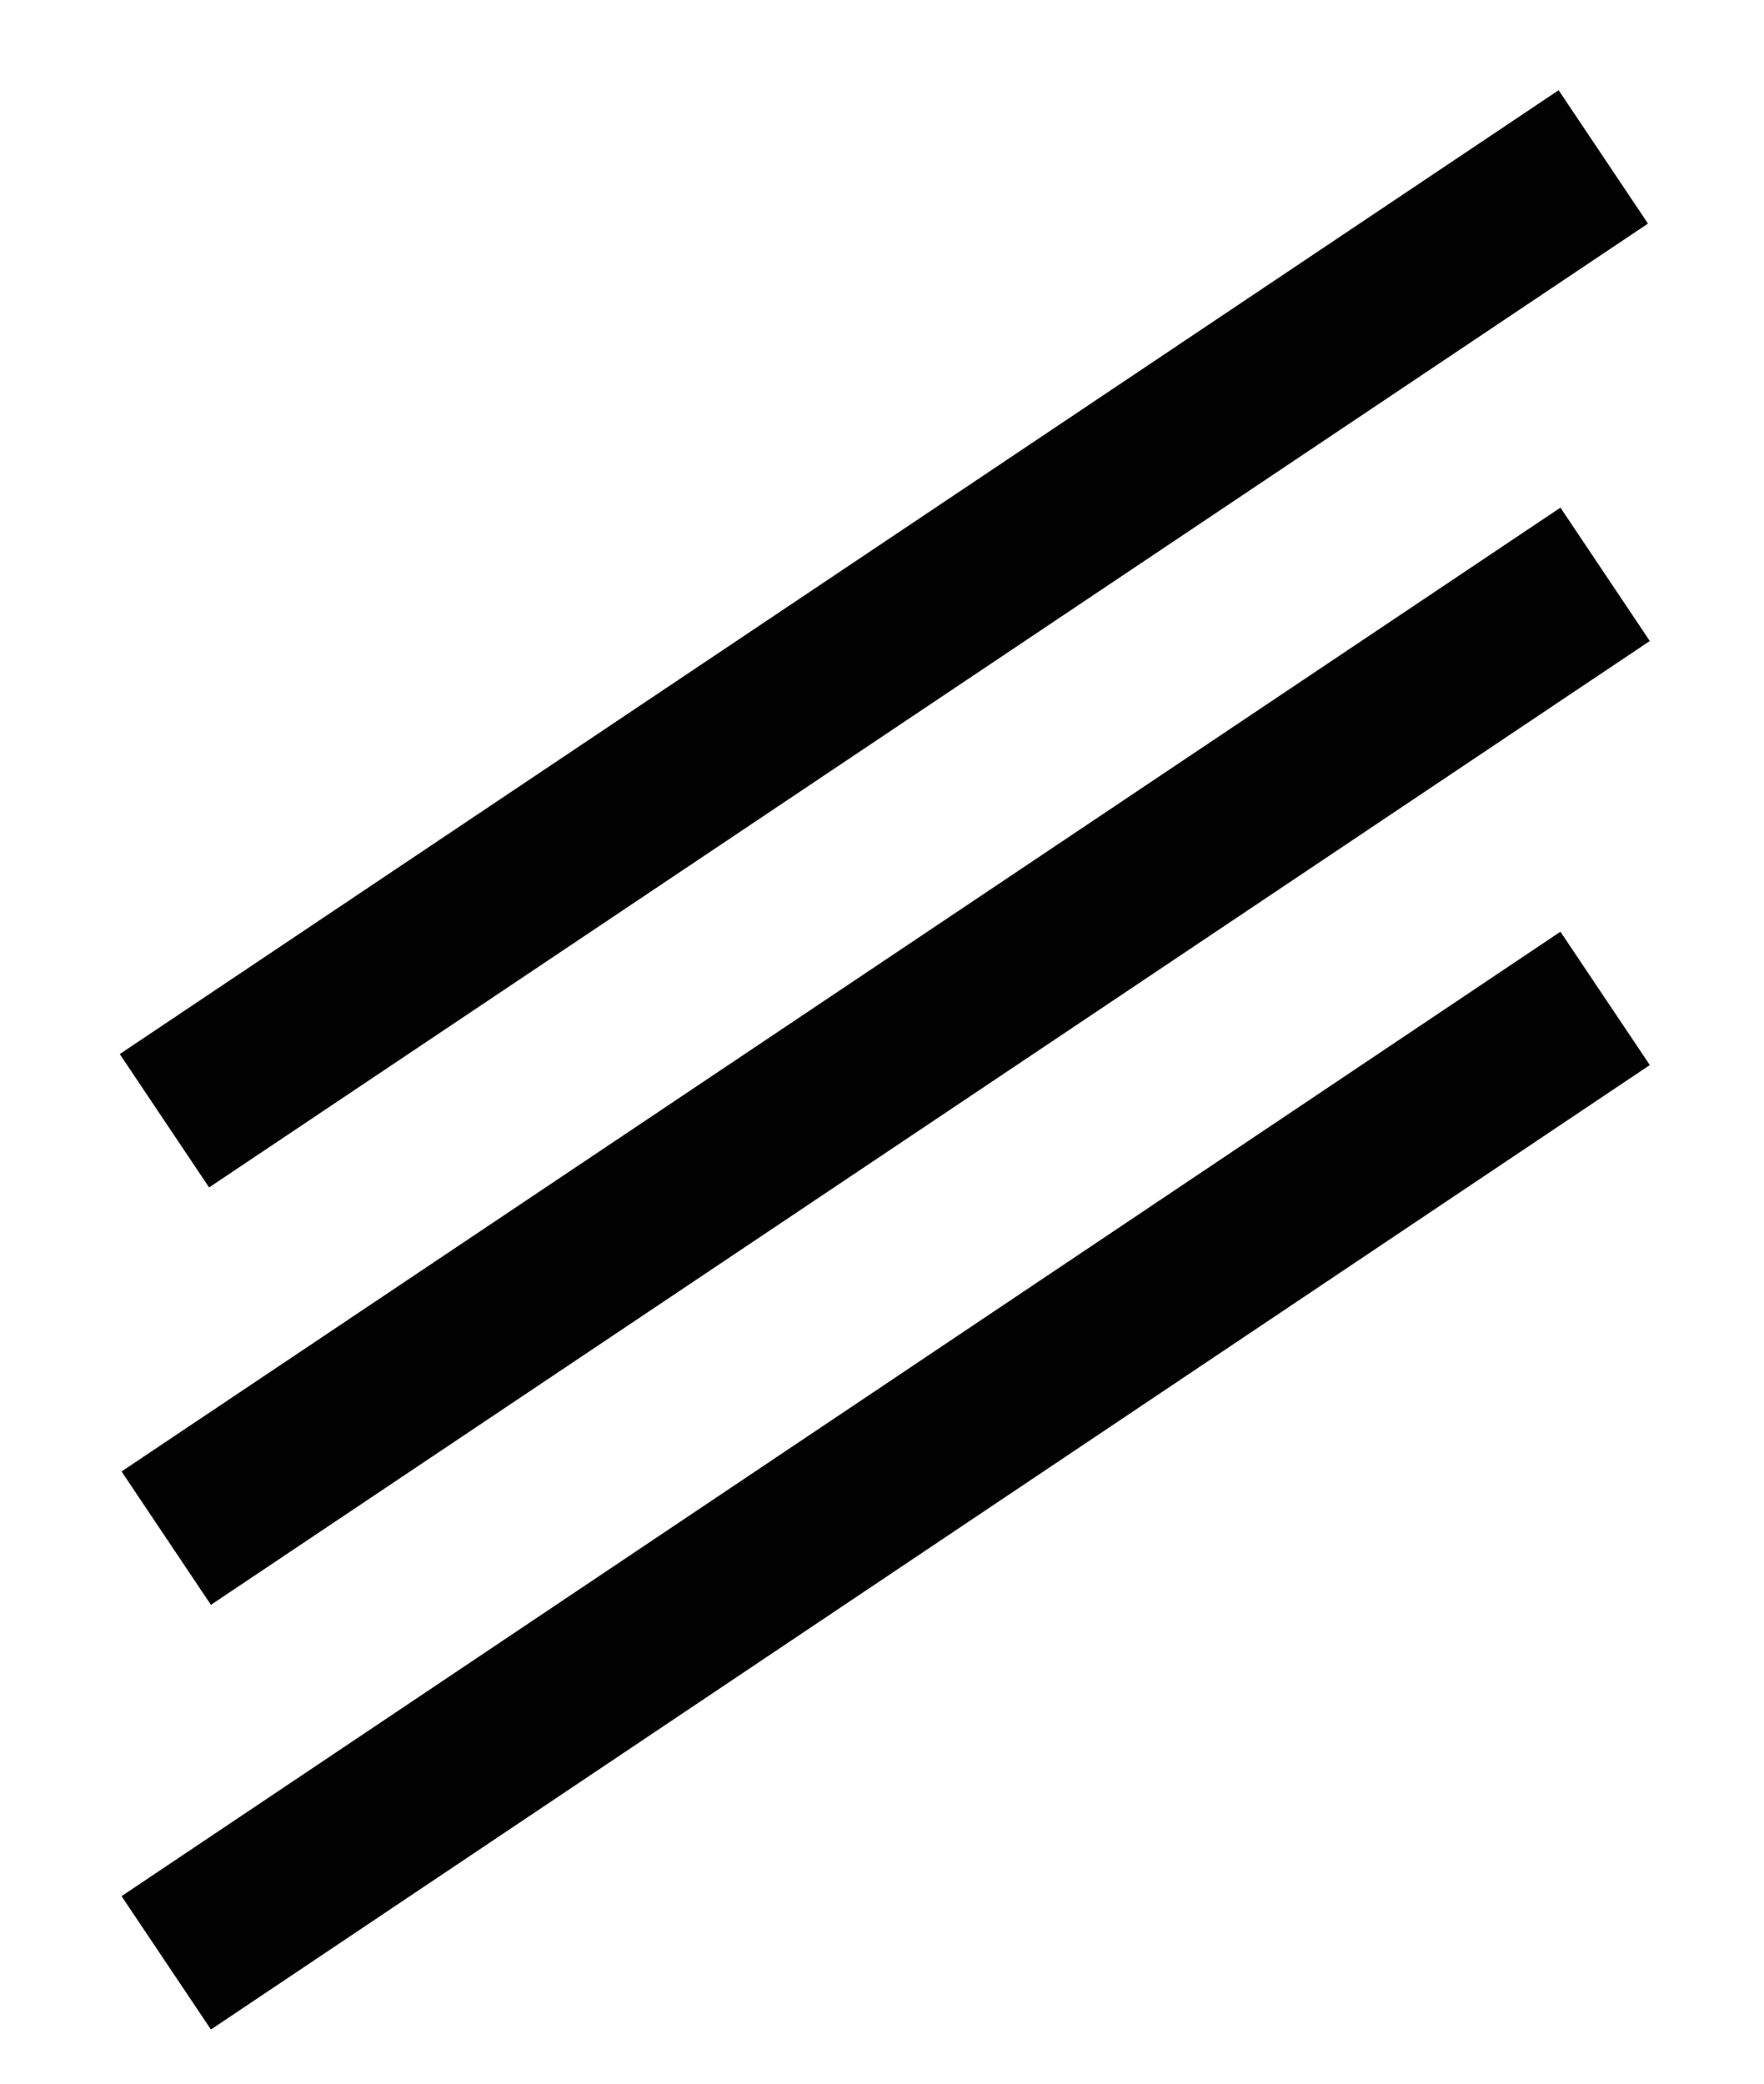
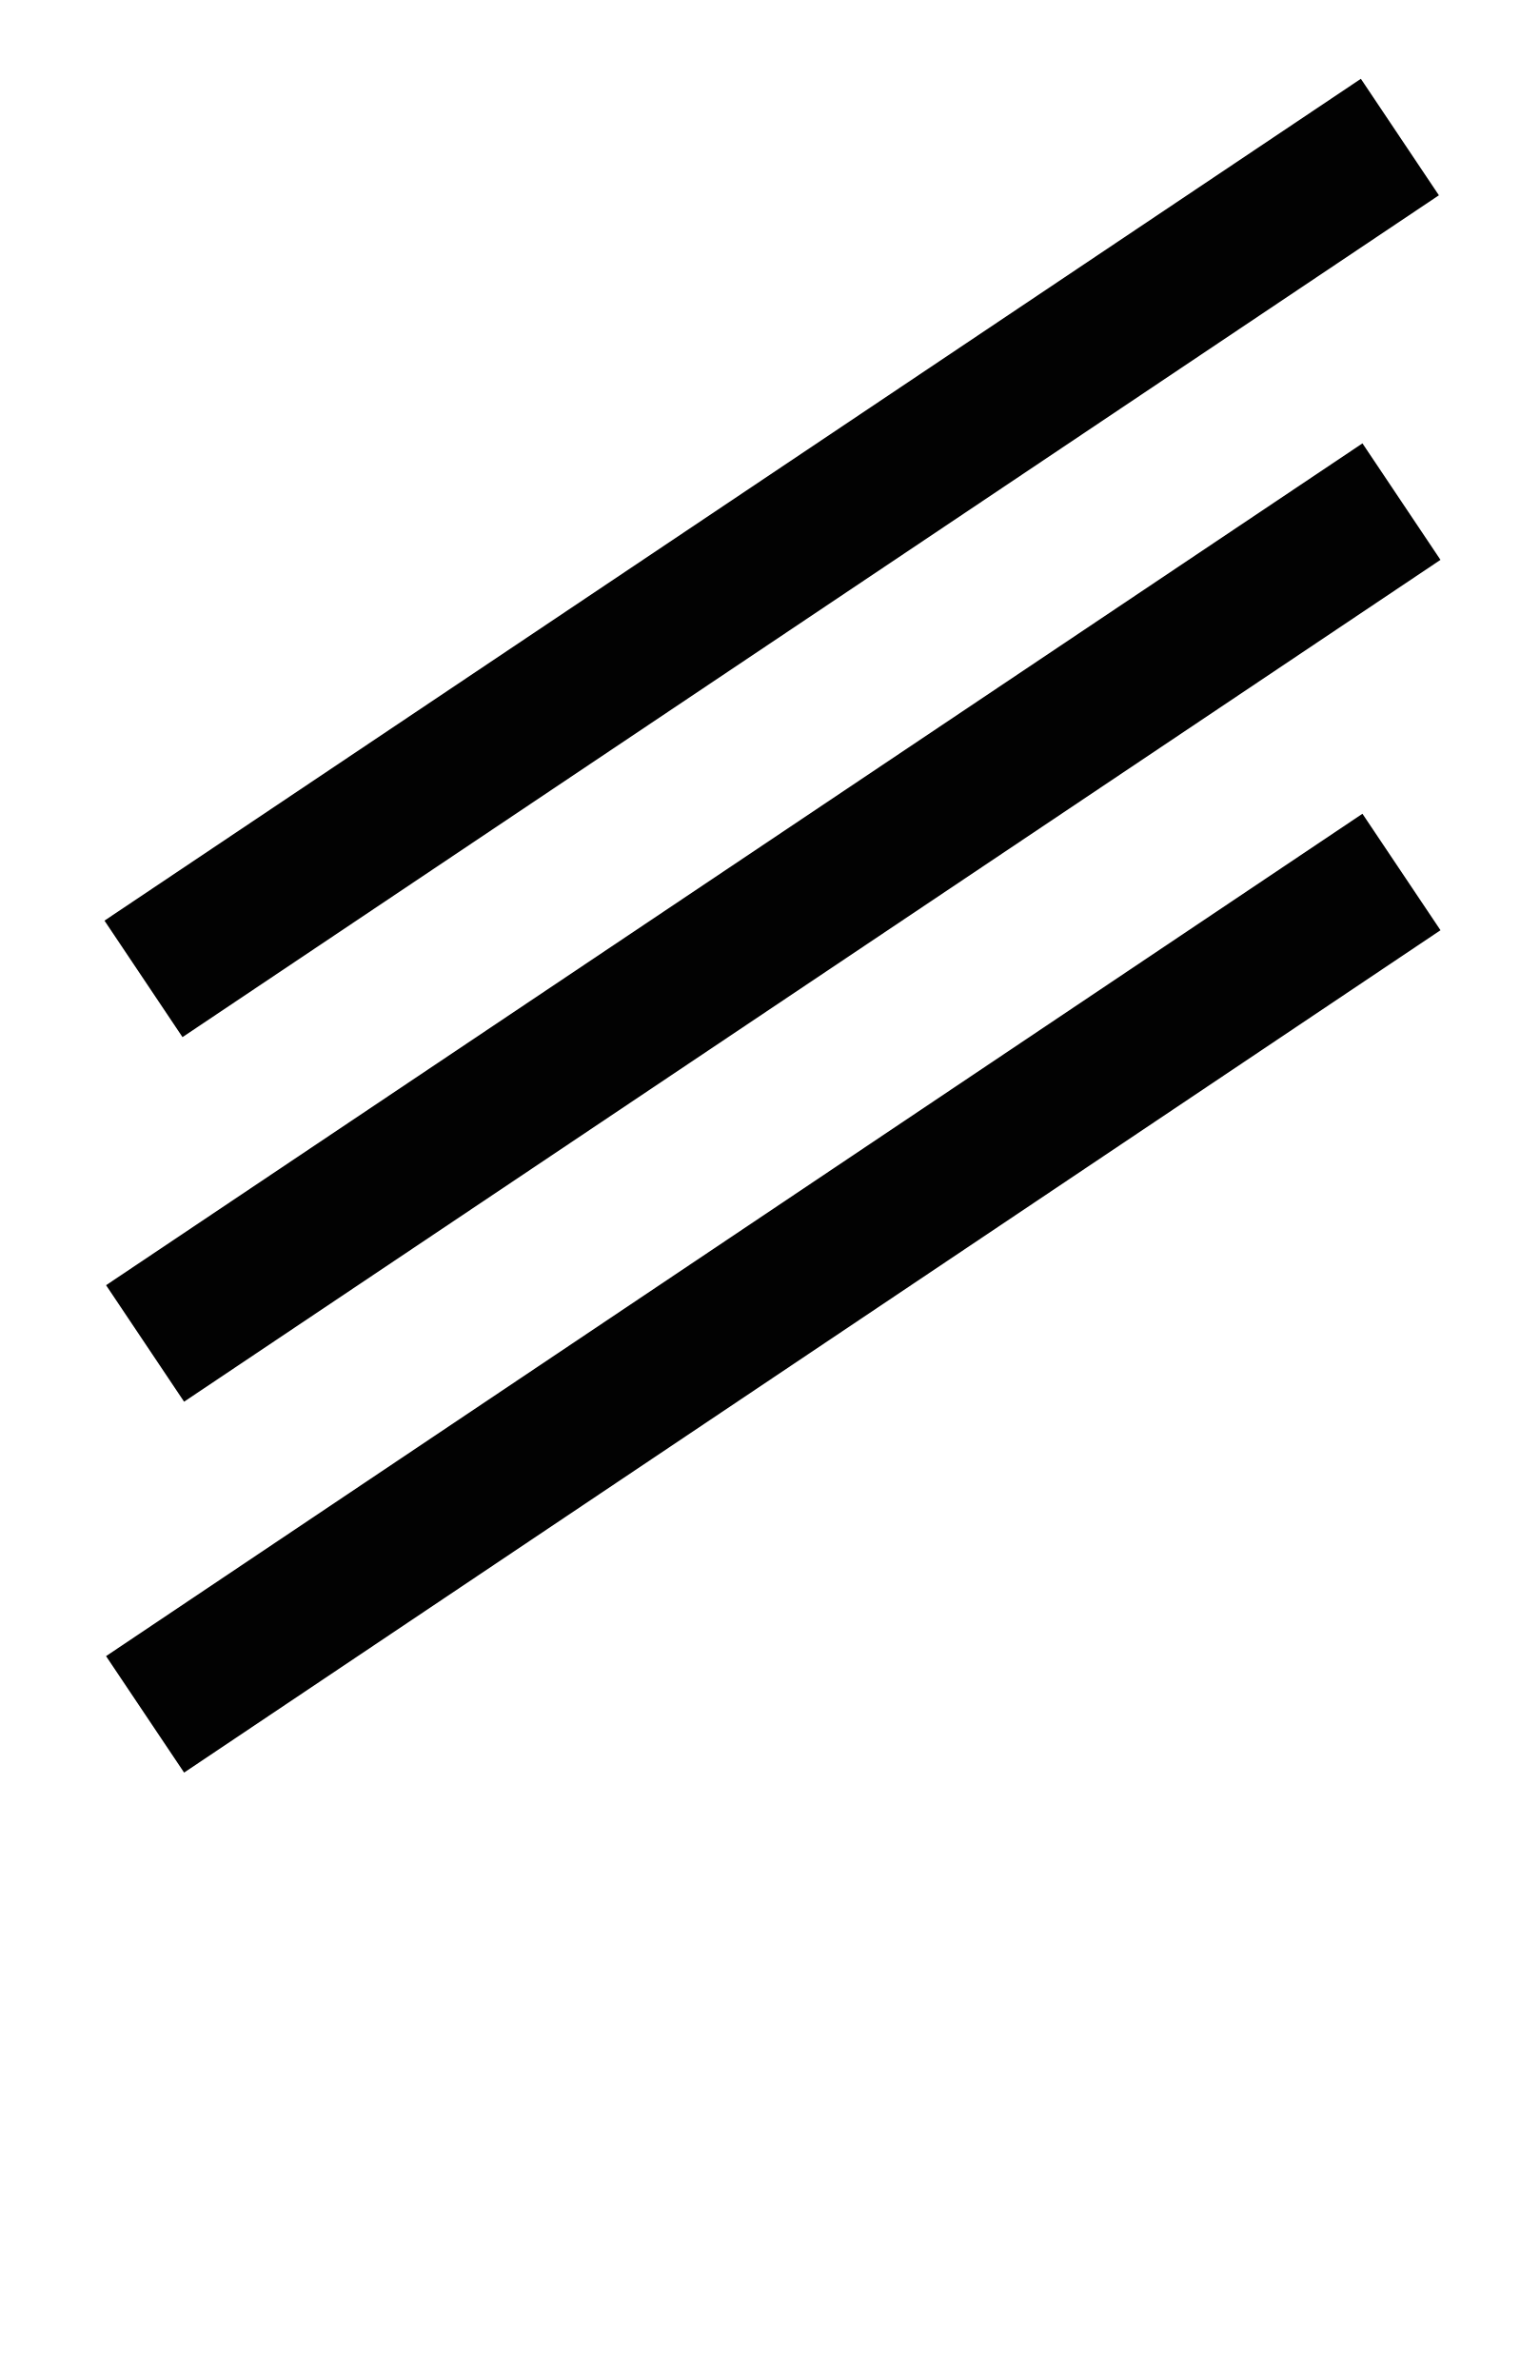
- <svg xmlns="http://www.w3.org/2000/svg" width="11" height="13" viewBox="0 0 2.91 3.44" version="1.1" id="svg5">
+ <svg xmlns="http://www.w3.org/2000/svg" width="11" height="17" viewBox="0 0 2.91 4.498" version="1.1" id="svg5">
  <defs id="defs2" />
  <g id="layer1">
    <path style="fill:none;stroke:#020202;stroke-width:0.265;stroke-linecap:butt;stroke-linejoin:bevel;stroke-miterlimit:20;stroke-dasharray:none" d="M 0.271,1.85 2.646,0.259" id="path939" />
    <path style="fill:none;stroke:#020202;stroke-width:0.265;stroke-linecap:butt;stroke-linejoin:bevel;stroke-miterlimit:20;stroke-dasharray:none" d="M 0.274,2.539 2.649,0.948" id="path939-3" />
    <path style="fill:none;stroke:#020202;stroke-width:0.265;stroke-linecap:butt;stroke-linejoin:bevel;stroke-miterlimit:20;stroke-dasharray:none" d="M 0.274,3.24 2.649,1.648" id="path939-3-6" />
  </g>
</svg>
